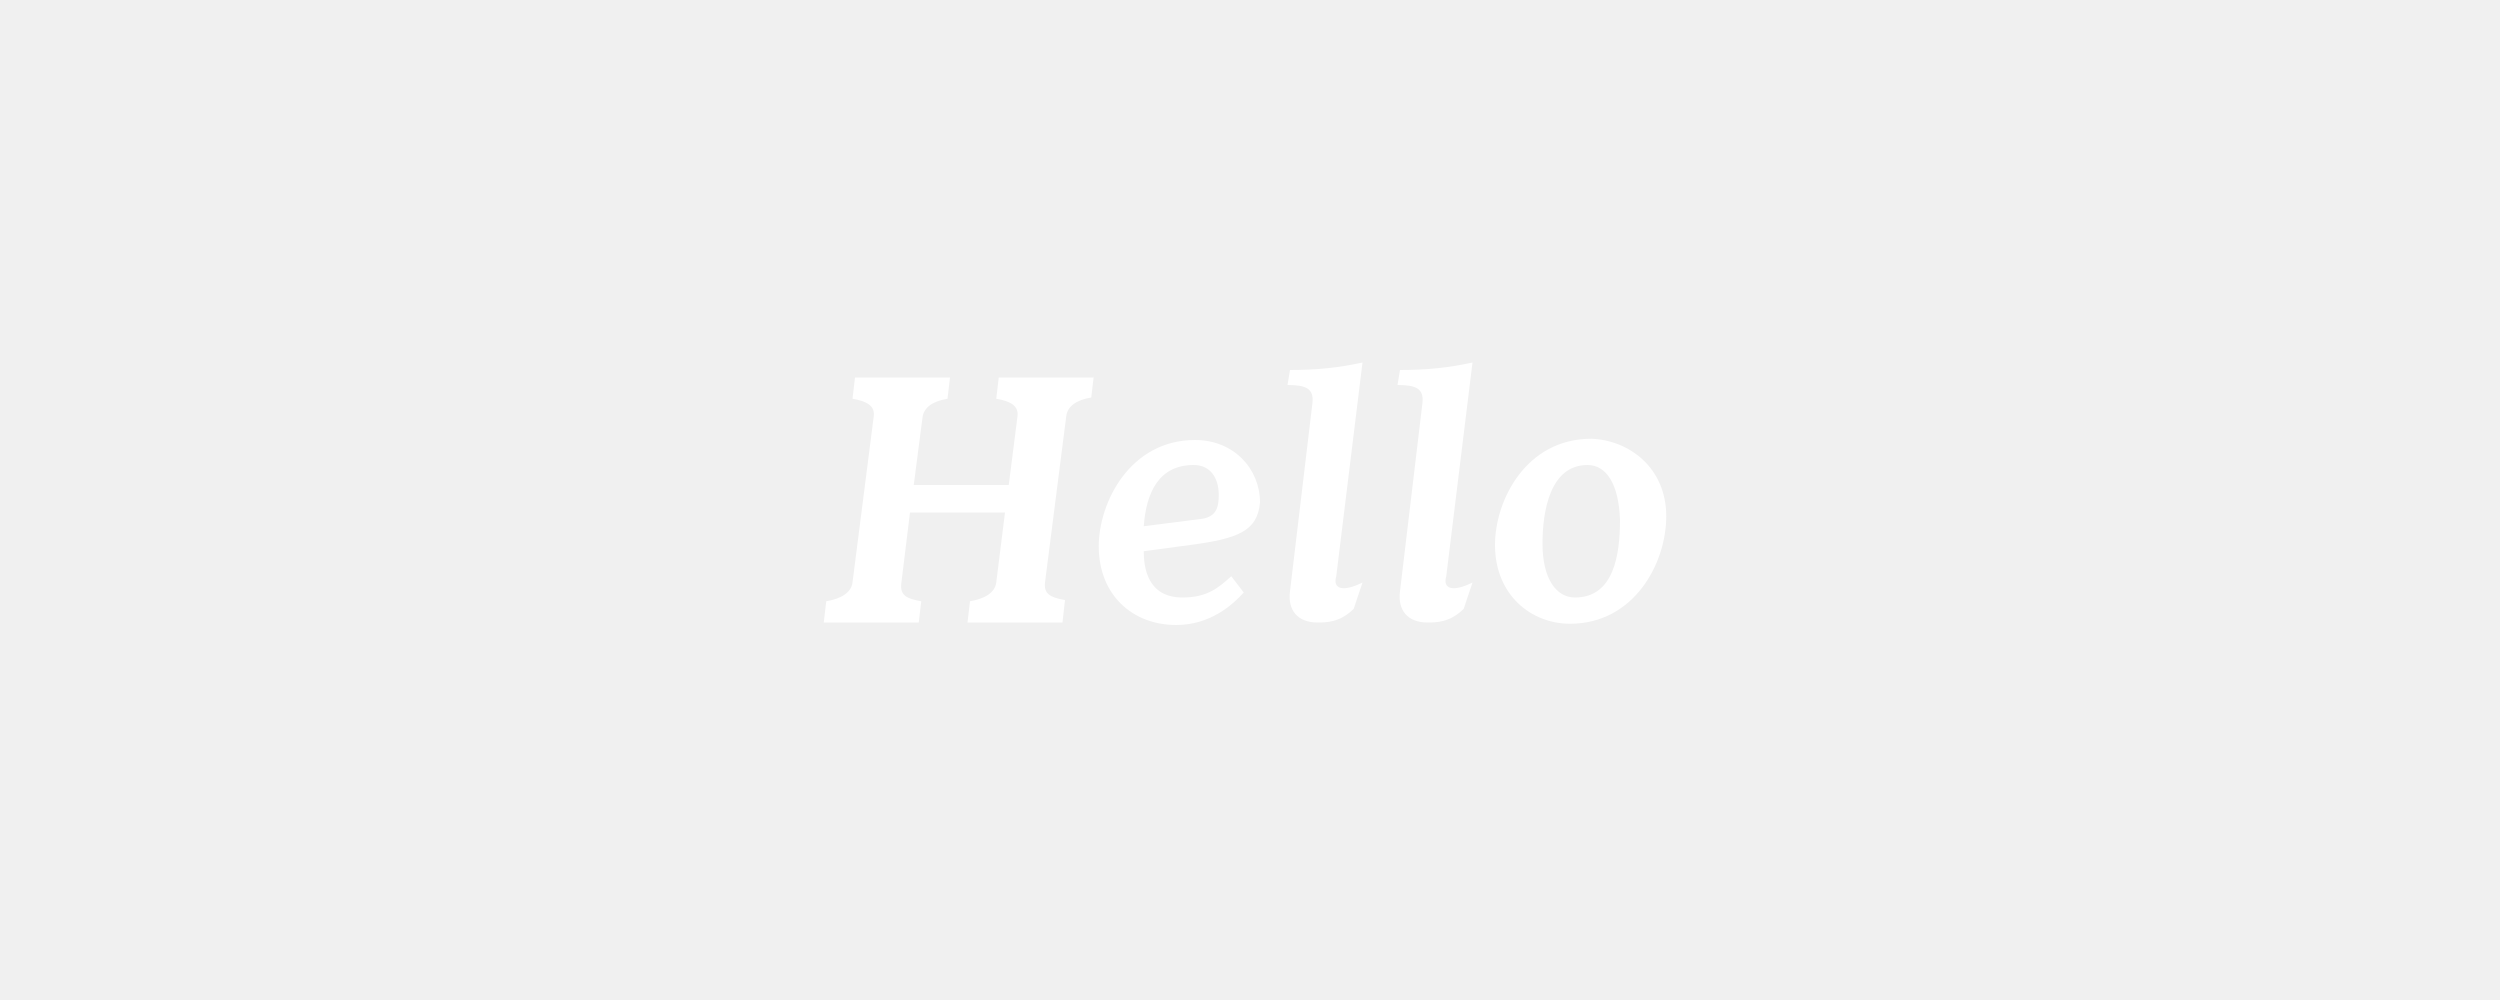
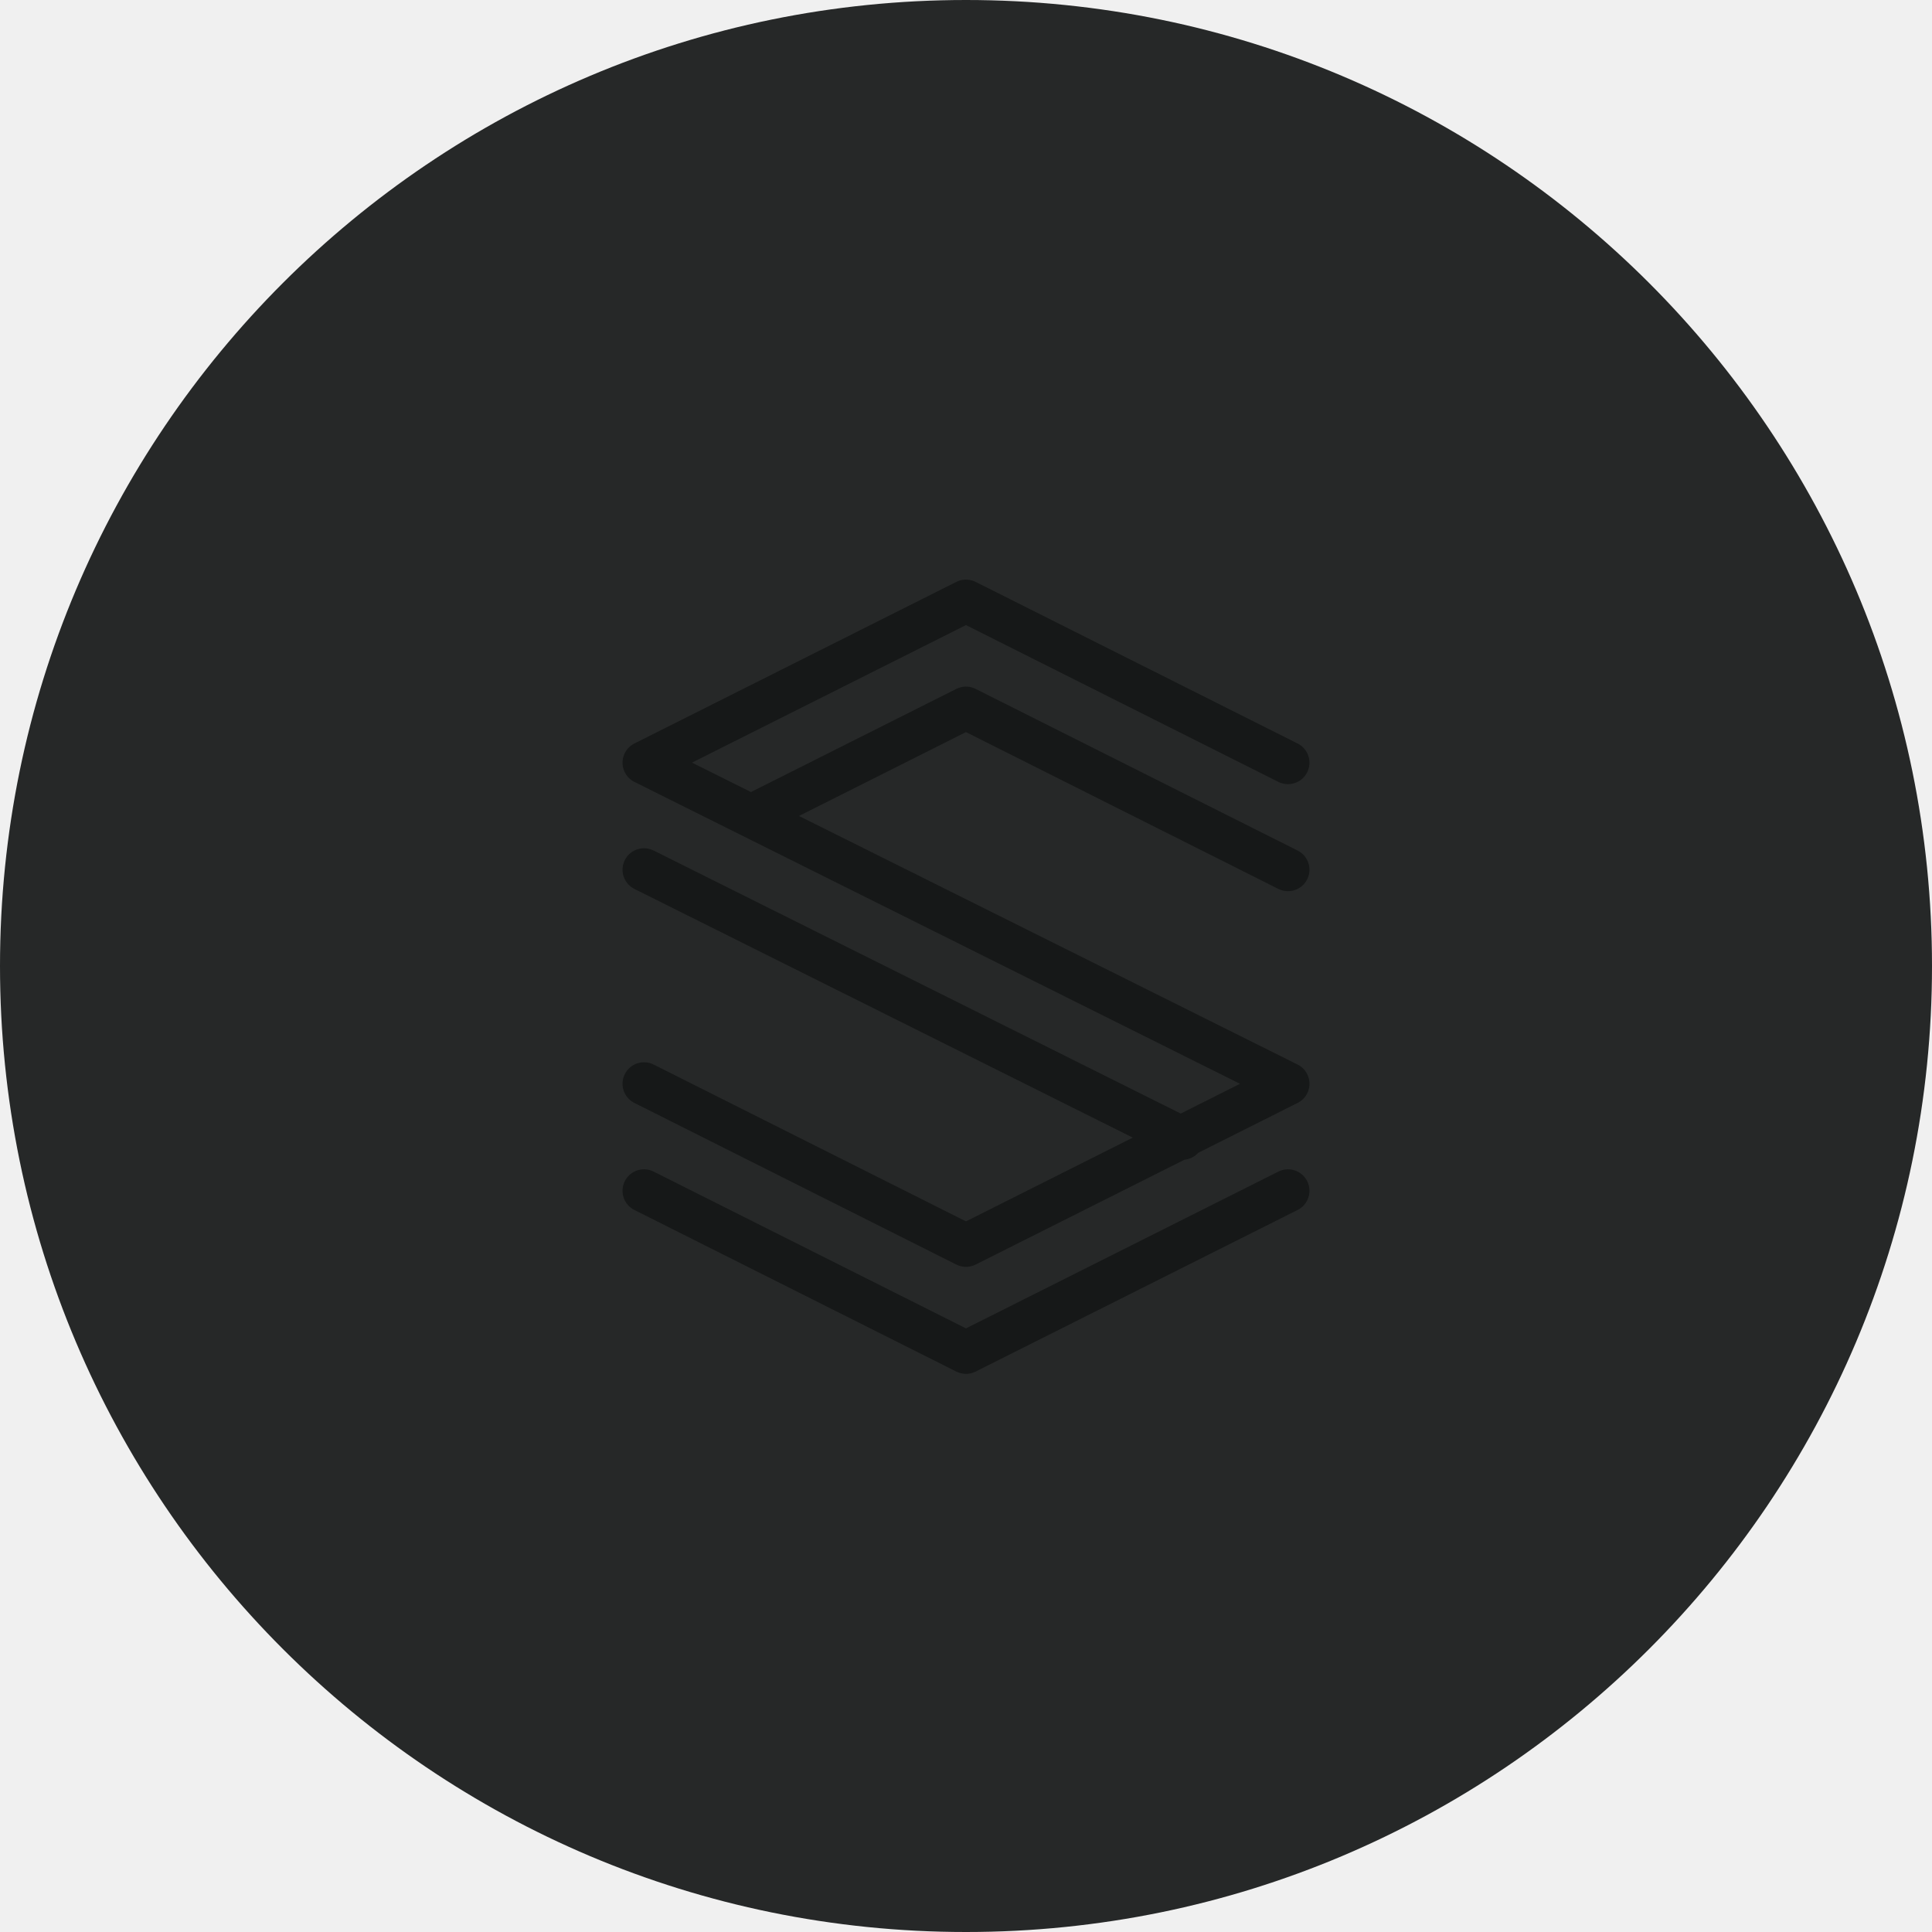
- <svg xmlns="http://www.w3.org/2000/svg" version="1.1" id="Calque_1" x="0px" y="0px" viewBox="0 0 200 80" style="enable-background:new 0 0 200 80;" xml:space="preserve">
-   <style type="text/css">
- 	.st0{fill:#FFFFFF;}
- </style>
-   <g>
-     <path class="st0" d="M87.5,30.1l-0.2,1.7c-1.2,0.2-1.9,0.7-2,1.5l-1.7,13.3c-0.1,0.9,0.4,1.2,1.6,1.4L85,49.8h-7.6l0.2-1.7   c1.2-0.2,2-0.7,2.1-1.5l0.7-5.6h-7.6l-0.7,5.7c-0.1,0.9,0.4,1.2,1.6,1.4l-0.2,1.7h-7.6l0.2-1.7c1.2-0.2,2-0.7,2.1-1.5l1.7-13.3   c0.1-0.8-0.5-1.2-1.7-1.4l0.2-1.7h7.6l-0.2,1.7c-1.2,0.2-1.9,0.7-2,1.5l-0.7,5.4h7.6l0.7-5.5c0.1-0.8-0.5-1.2-1.7-1.4l0.2-1.7H87.5   z" />
-     <path class="st0" d="M95.2,43.6l-3.7,0.5c0,1.3,0.3,3.7,3.1,3.7c2,0,2.9-0.8,3.9-1.7l1,1.3c-0.9,1-2.7,2.6-5.4,2.6   c-3.5,0-6.2-2.4-6.2-6.3c0-3.5,2.5-8.5,7.7-8.5c3.1,0,5.2,2.3,5.2,5C100.6,42.5,99,43.1,95.2,43.6z M97.5,39.6c0-1.4-0.7-2.4-2-2.4   c-2.8,0-3.8,2.2-4,4.9l4.7-0.6C97.3,41.3,97.5,40.6,97.5,39.6z" />
-     <path class="st0" d="M109,46.6l-0.7,2.1c-1.1,1.1-2.2,1.1-2.9,1.1c-1.6,0-2.4-1-2.2-2.5l1.8-15.1c0.1-1.1-0.5-1.4-2-1.4l0.2-1.2   c2.2,0,4-0.2,5.8-0.6l-2.1,17.1C106.6,47.1,107.4,47.4,109,46.6z" />
-     <path class="st0" d="M117.8,46.6l-0.7,2.1c-1.1,1.1-2.2,1.1-2.9,1.1c-1.6,0-2.4-1-2.2-2.5l1.8-15.1c0.1-1.1-0.5-1.4-2-1.4l0.2-1.2   c2.2,0,4-0.2,5.8-0.6l-2.1,17.1C115.4,47.1,116.2,47.4,117.8,46.6z" />
-     <path class="st0" d="M133.3,41.3c0,3.8-2.6,8.6-7.7,8.6c-3.1,0-6-2.3-6-6.3c0-3.6,2.5-8.5,7.7-8.5   C130.3,35.2,133.3,37.4,133.3,41.3z M127,37.2c-3,0-3.6,3.7-3.6,6.3c0,2.8,1.1,4.3,2.6,4.3c3.1,0,3.6-3.4,3.6-6.2   C129.5,38.7,128.5,37.2,127,37.2z" />
+ <svg xmlns="http://www.w3.org/2000/svg" xmlns:xlink="http://www.w3.org/1999/xlink" width="90px" height="90px" viewBox="0 0 90 90" version="1.1">
+   <defs>
+     <path d="M45,90 C69.853,90 90,69.853 90,45 C90,20.147 69.853,0 45,0 C20.147,0 0,20.147 0,45 C0,69.853 20.147,90 45,90 Z" id="path-1" />
+   </defs>
+   <g id="Page-1" stroke="none" stroke-width="1" fill="none" fill-rule="evenodd">
+     <g id="Desktop-HD" transform="translate(-675, -812)">
+       <g id="logo" transform="translate(675, 812)">
+         <mask id="mask-2" fill="white">
+           <use xlink:href="#path-1" />
+         </mask>
+         <use id="Oval-1" fill="#262828" xlink:href="#path-1" />
+         <path d="M30,40.515 L55.078,53.029 M30,35.529 L60,50.485 M59.999,55.471 L44.999,63 L30,55.471 M30,50.485 L44.999,58.015 L59.999,50.485 M35.274,37.869 L44.999,32.985 L59.999,40.515 M59.999,35.529 L44.999,28 L30,35.529" stroke="#161818" stroke-width="2" stroke-linecap="round" stroke-linejoin="round" mask="url(#mask-2)" />
+       </g>
+     </g>
  </g>
</svg>
